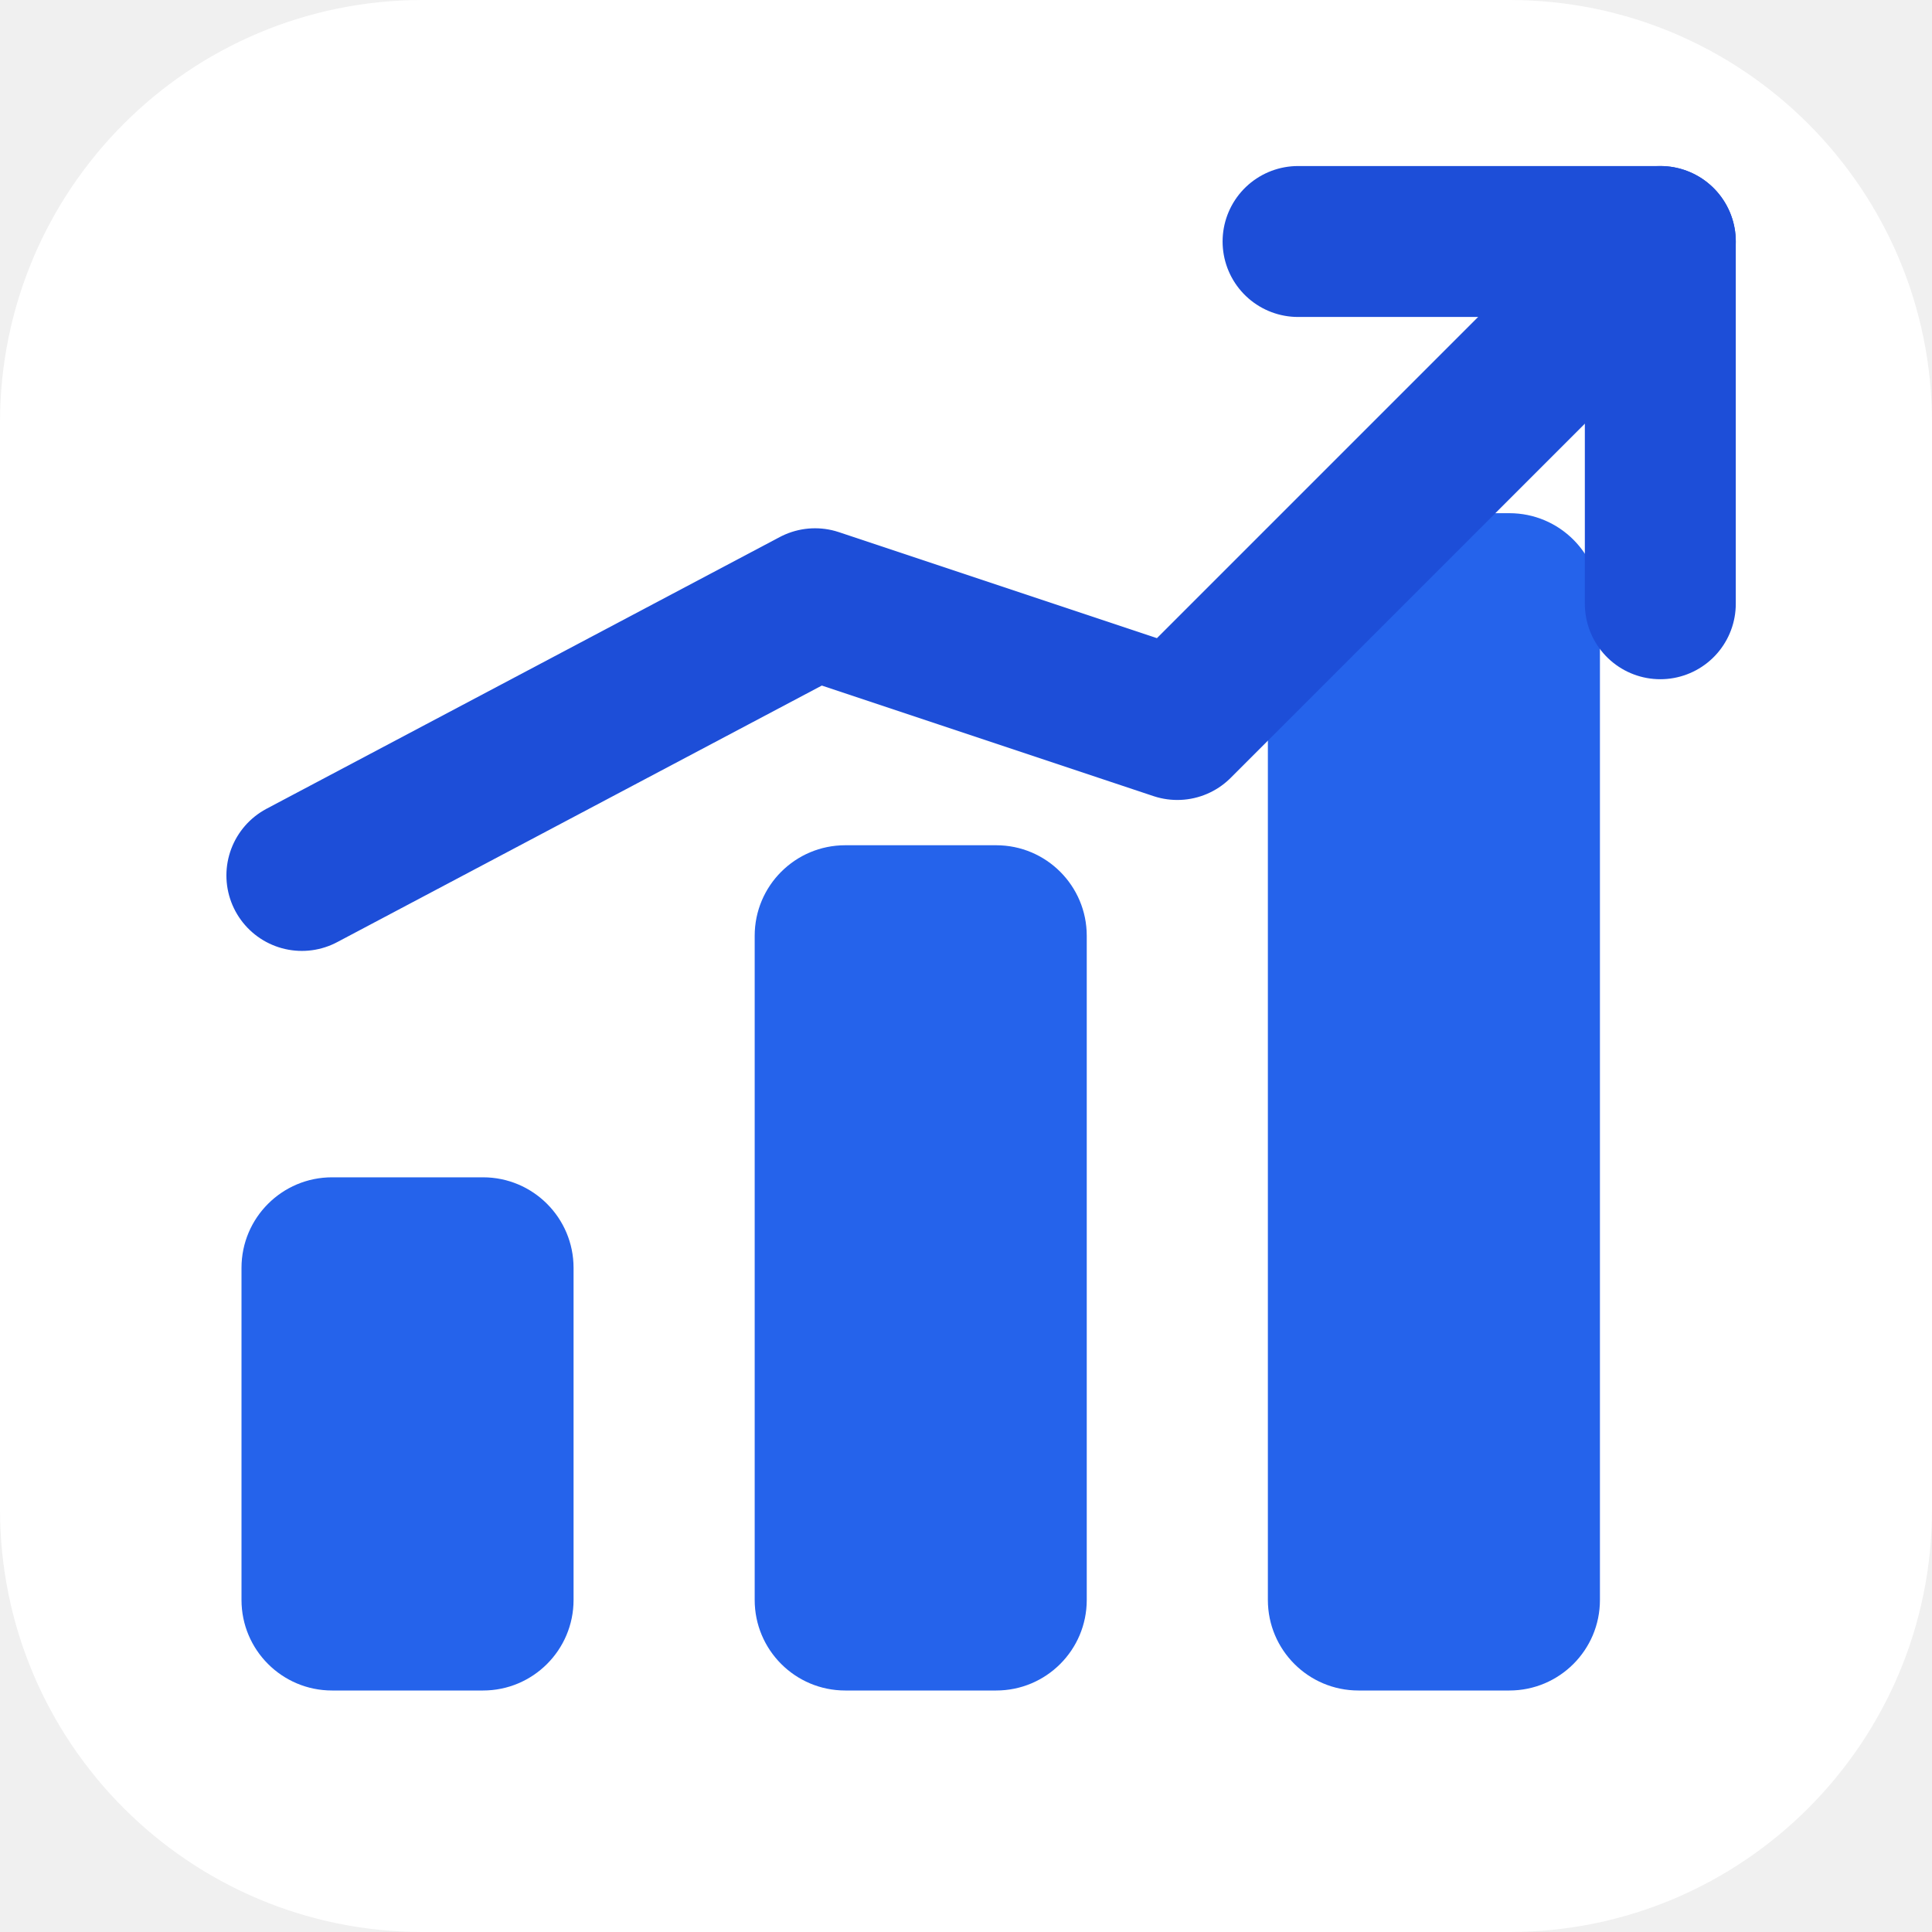
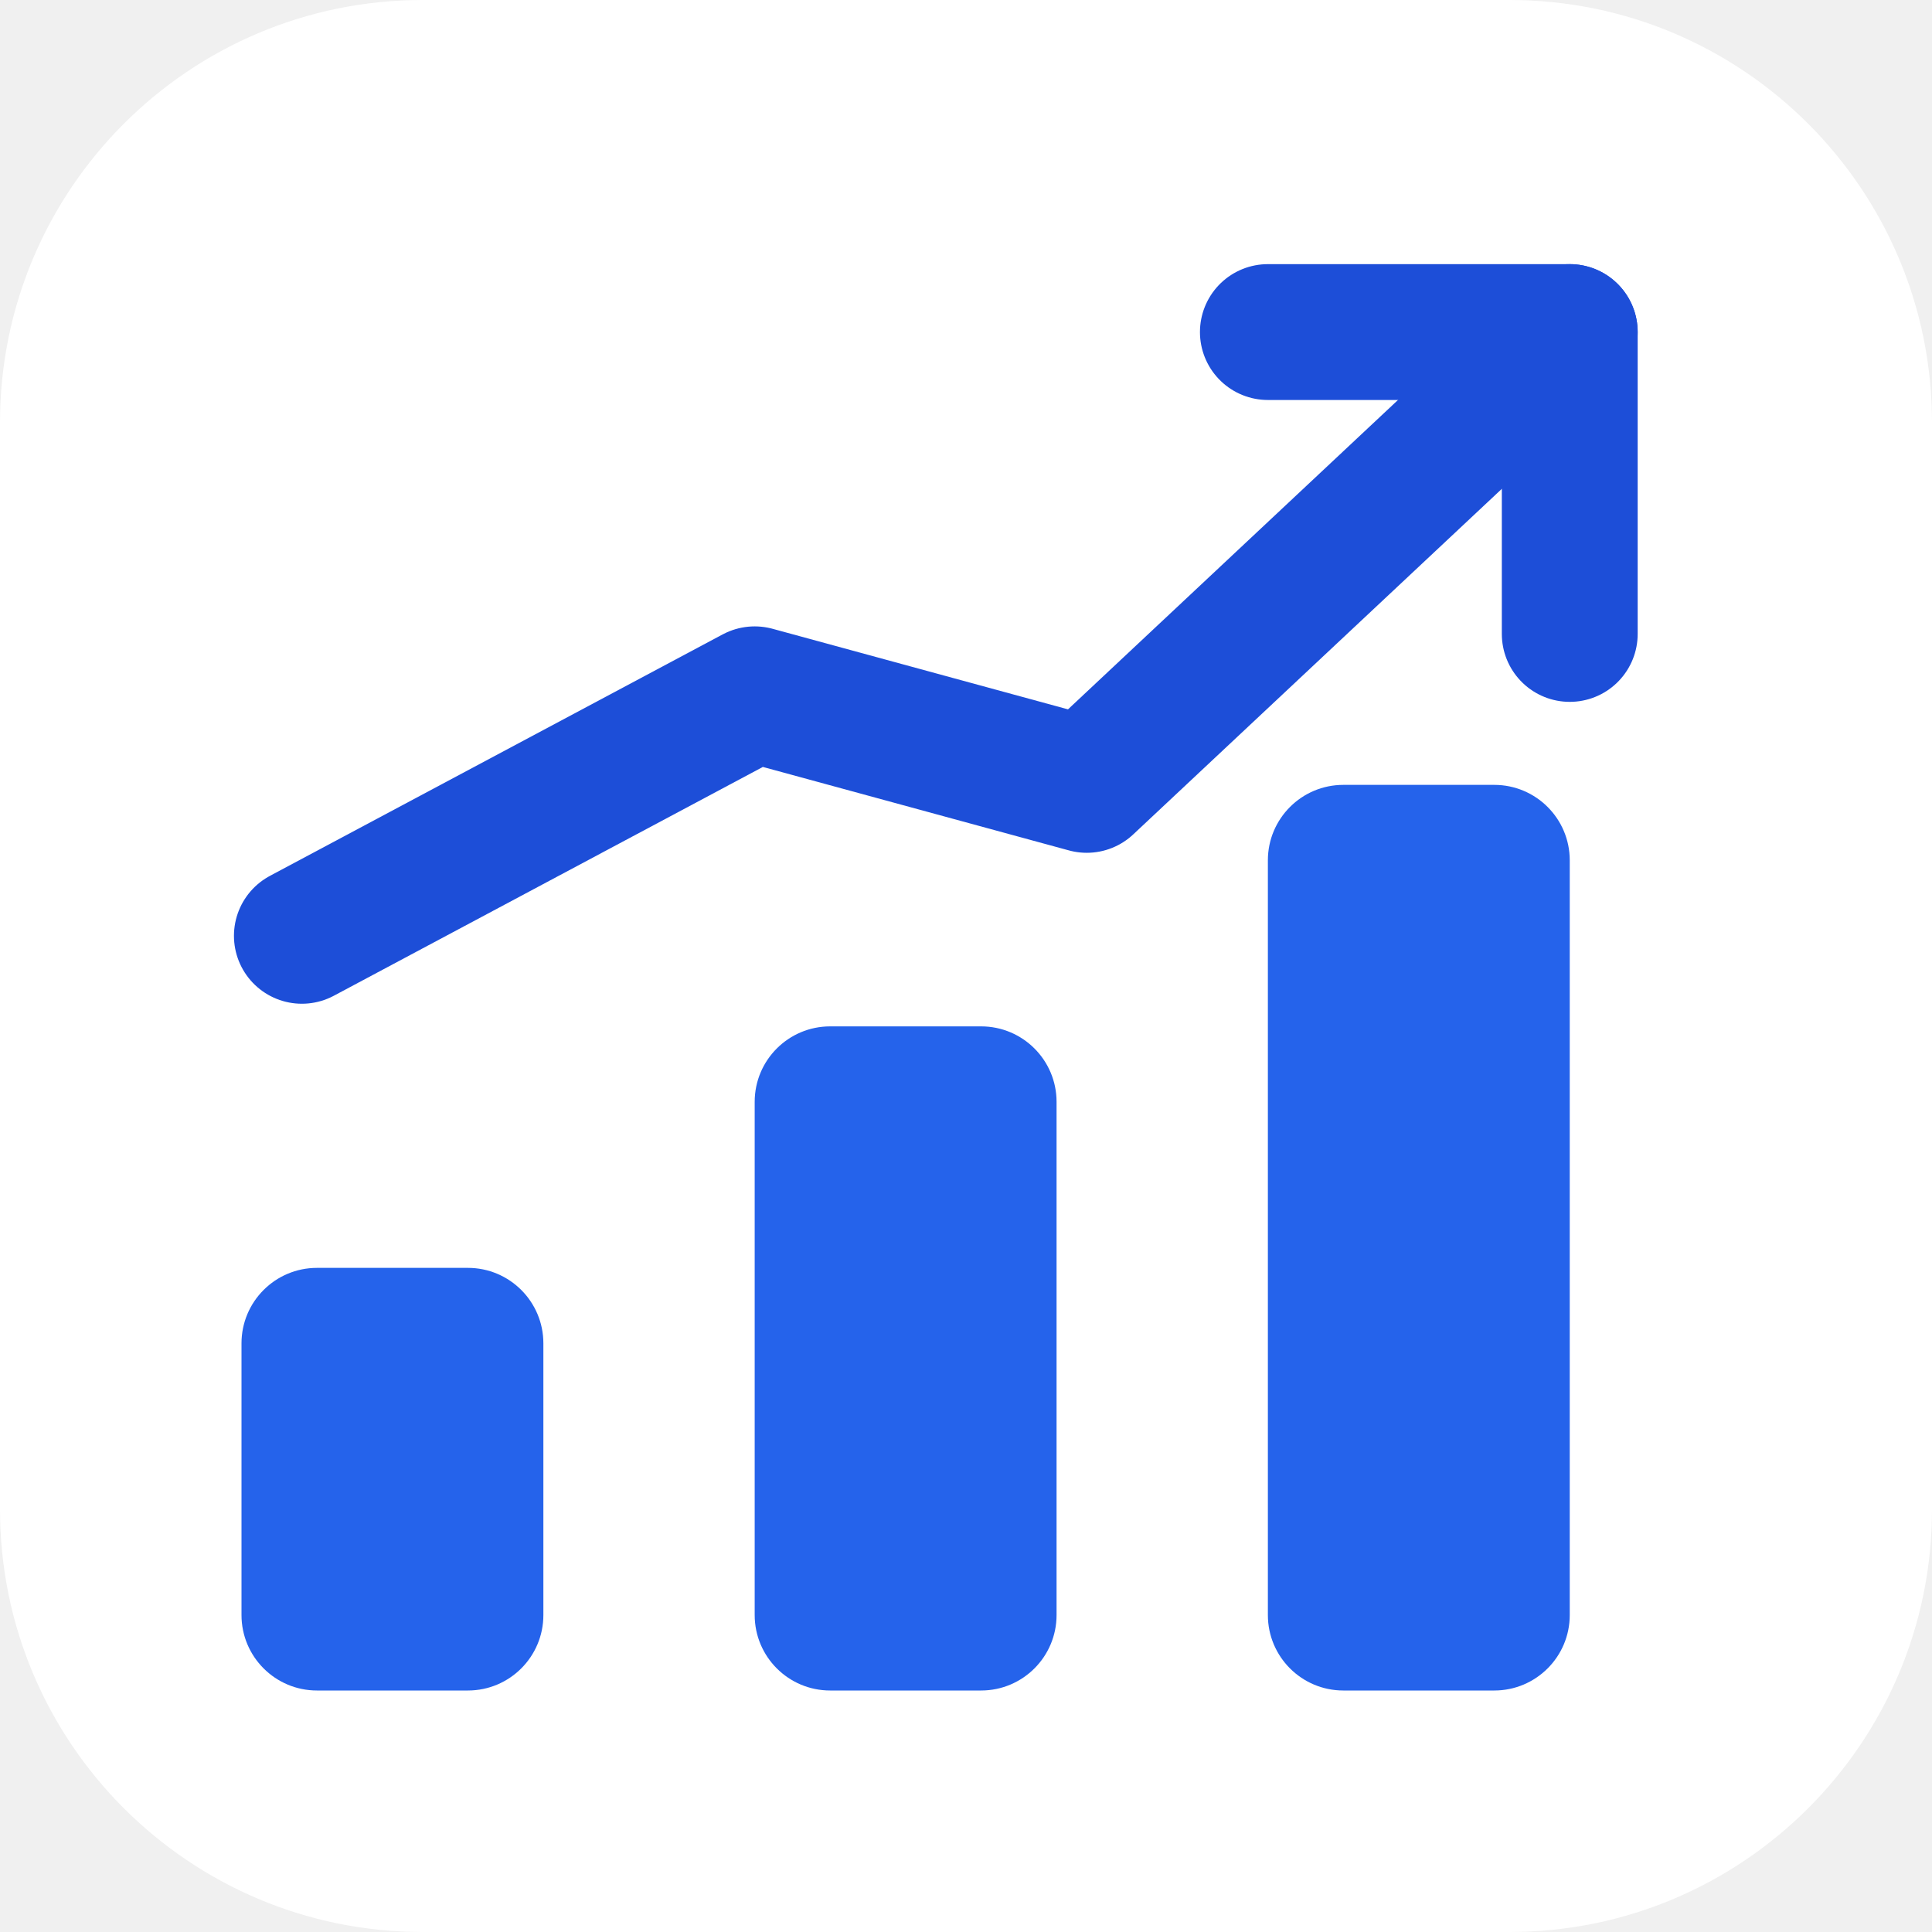
<svg xmlns="http://www.w3.org/2000/svg" viewBox="0 0 64 64">
  <rect width="64" height="64" rx="14" fill="#ffffff" />
-   <rect x="8" y="39" width="11" height="17" rx="3" fill="#2563EB" />
-   <rect x="25" y="28" width="11" height="28" rx="3" fill="#2563EB" />
-   <rect x="42" y="17" width="11" height="39" rx="3" fill="#2563EB" />
-   <path d="M10 29L27 20L39 24L55 8" stroke="#1D4ED8" stroke-width="5" stroke-linecap="round" stroke-linejoin="round" fill="none" />
-   <path d="M43 8H55V20" stroke="#1D4ED8" stroke-width="5" stroke-linecap="round" stroke-linejoin="round" fill="none" />
+   <rect x="8" y="42" width="10" height="14" rx="2.5" fill="#2563EB" />
+   <rect x="25" y="34" width="10" height="22" rx="2.5" fill="#2563EB" />
+   <rect x="42" y="26" width="10" height="30" rx="2.5" fill="#2563EB" />
+   <path d="M10 31L25 23L36 26L52 11" stroke="#1D4ED8" stroke-width="4.5" stroke-linecap="round" stroke-linejoin="round" fill="none" />
+   <path d="M42 11H52V21" stroke="#1D4ED8" stroke-width="4.5" stroke-linecap="round" stroke-linejoin="round" fill="none" />
</svg>
